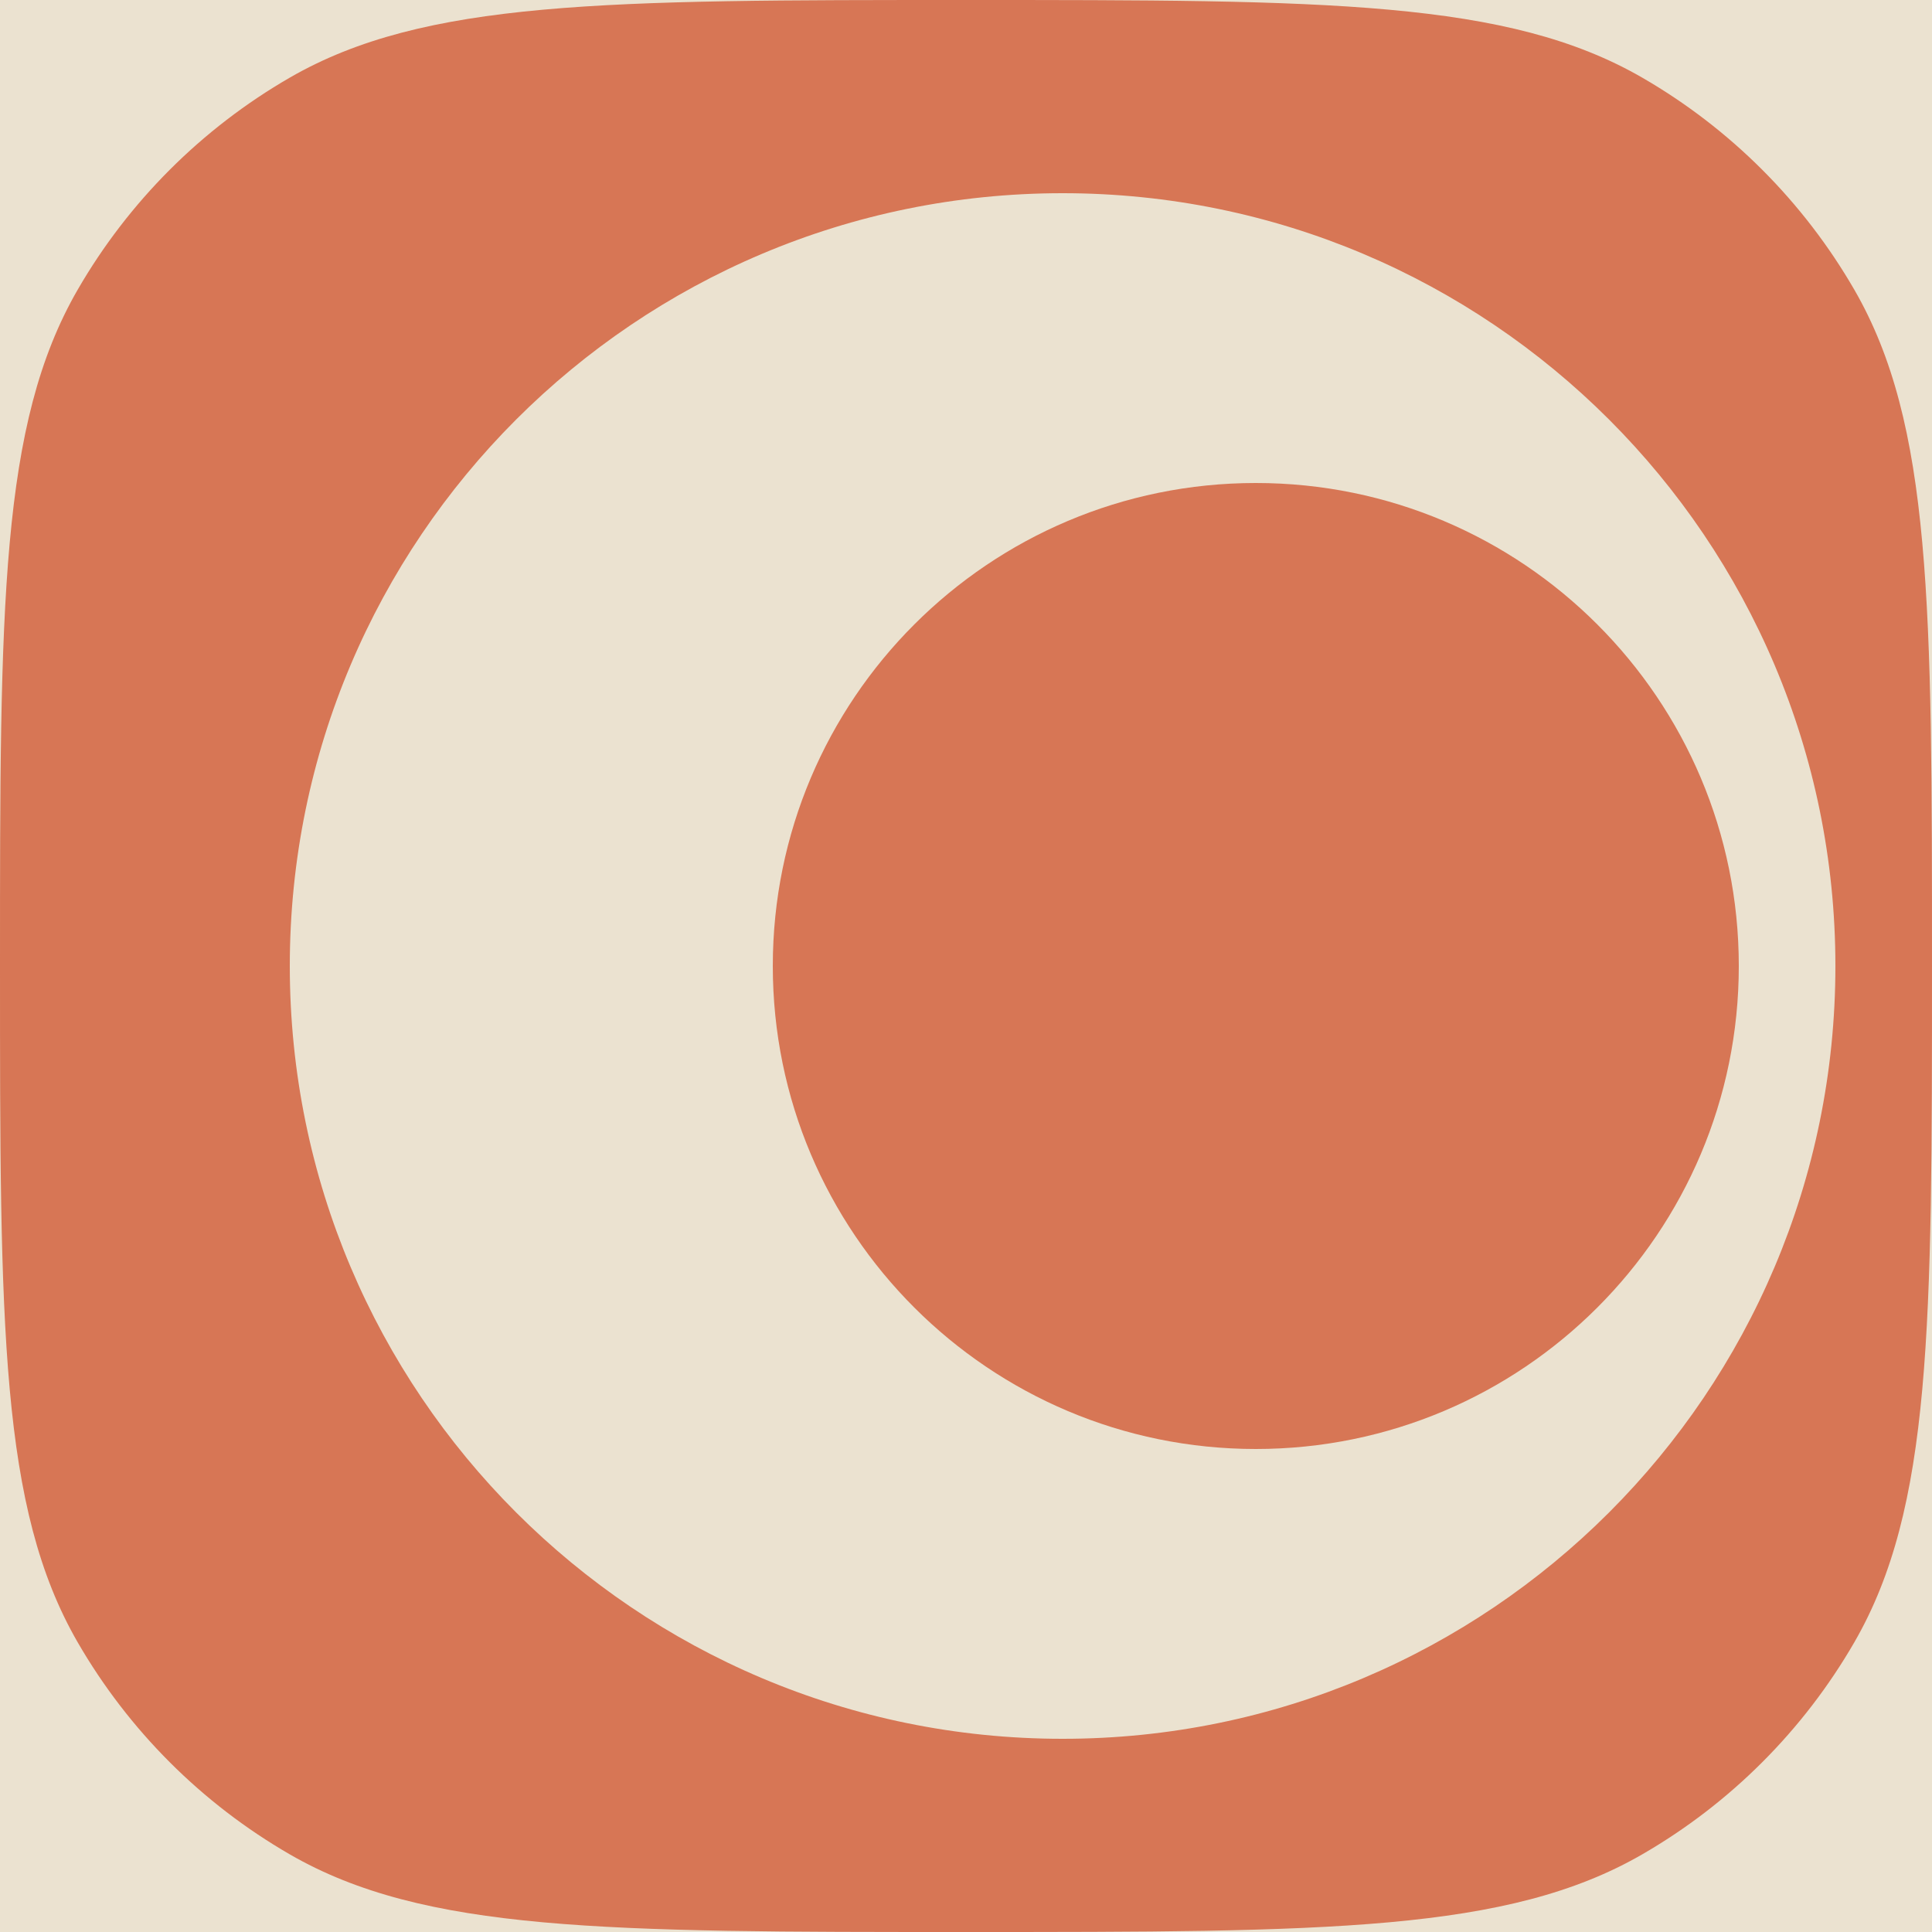
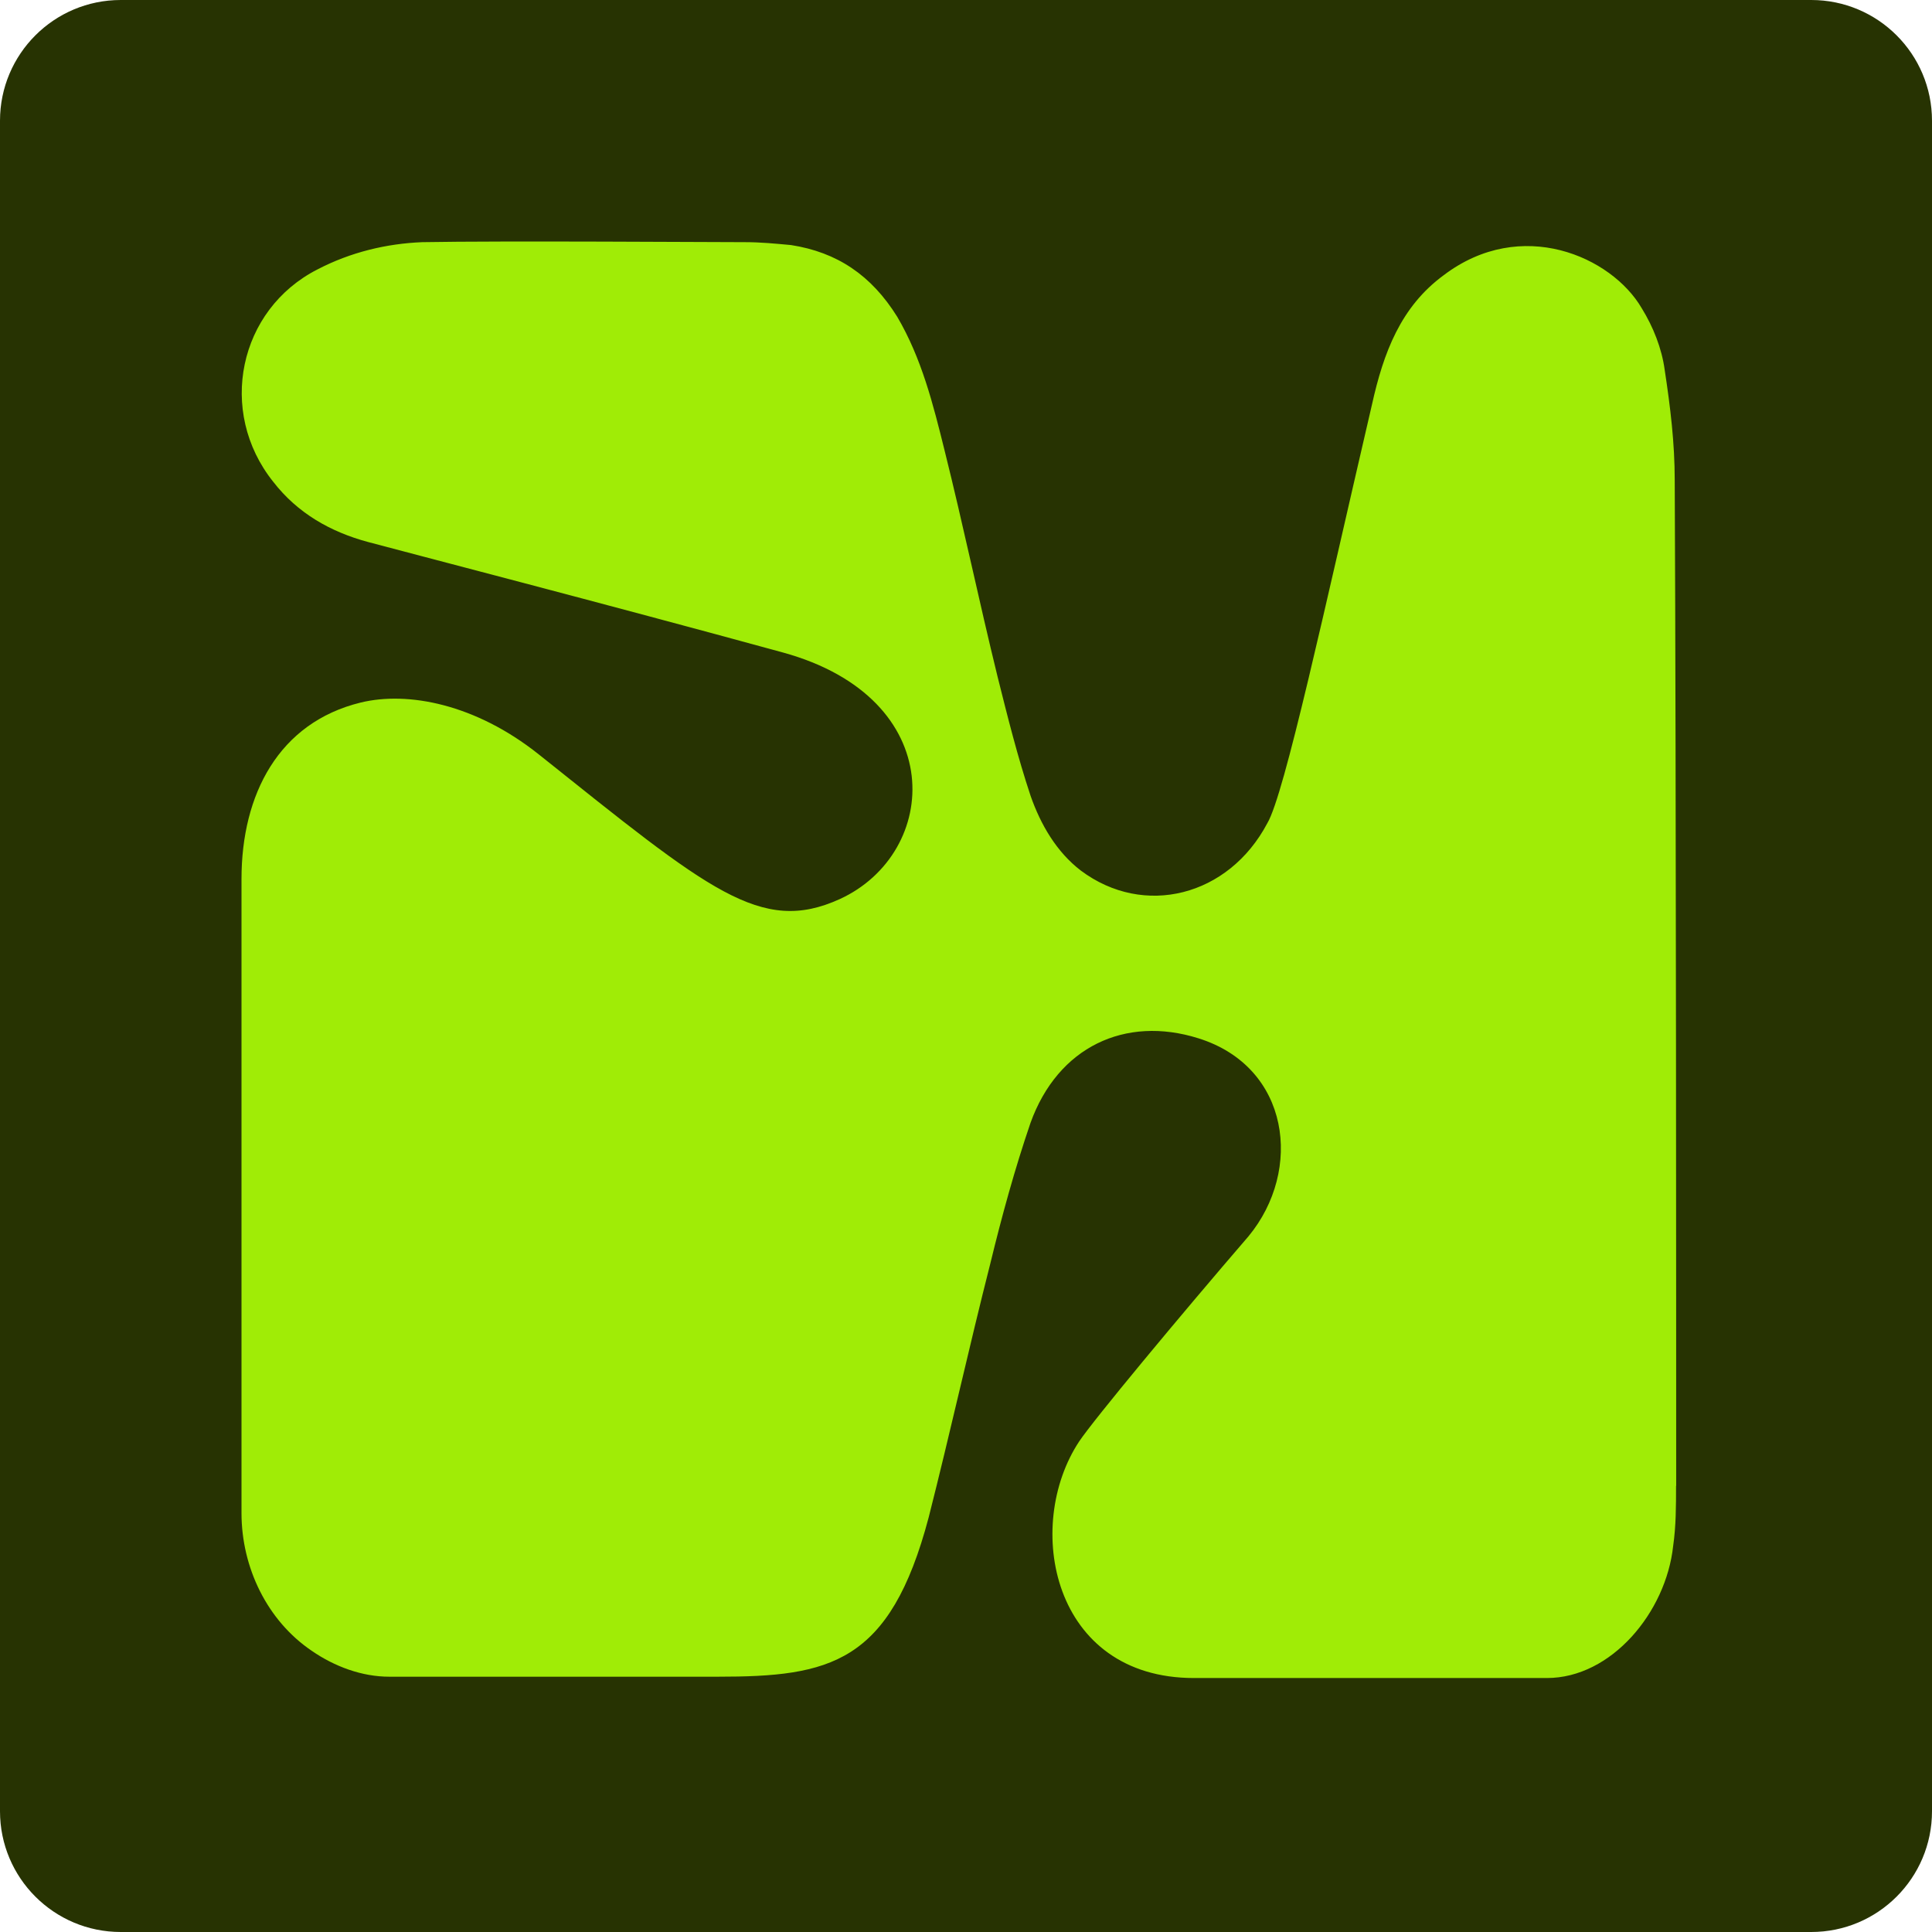
- <svg xmlns="http://www.w3.org/2000/svg" version="1.2" baseProfile="tiny-ps" viewBox="0 0 40 40" width="96" height="96">
-   <rect width="40" height="40" fill="#EBE2D0" />
-   <g id="logomark">
-     <path fill-rule="evenodd" clip-rule="evenodd" d="M20 0C27.477 0 31.215 -0 34 1.607C35.824 2.661 37.339 4.176 38.393 6C40 8.785 40 12.523 40 20C40 27.477 40 31.215 38.393 34C37.339 35.824 35.824 37.339 34 38.393C31.215 40 27.477 40 20 40C12.523 40 8.785 40 6 38.393C4.176 37.339 2.661 35.824 1.607 34C-0 31.215 0 27.477 0 20C0 12.523 -0 8.785 1.607 6C2.661 4.176 4.176 2.661 6 1.607C8.785 -0 12.523 0 20 0ZM22 4C13.163 4 6 11.163 6 20C6 28.837 13.163 36 22 36C30.837 36 38 28.837 38 20C38 11.163 30.837 4 22 4Z" fill="#D77655" />
-     <path d="M36 20C36 25.523 31.523 30 26 30C20.477 30 16 25.523 16 20C16 14.477 20.477 10 26 10C31.523 10 36 14.477 36 20Z" fill="#D77655" />
+ <svg xmlns="http://www.w3.org/2000/svg" version="1.2" baseProfile="tiny-ps" width="96" height="96" viewBox="0 0 512 512">
+   <rect width="512" height="512" rx="32" fill="#273302" />
+   <g transform="translate(64, 64) scale(3.5)">
+     <path fill="#a0ec06" d="M108.62,94.22c0,1.52,0,3.04-.22,4.56-.54,5-4.67,9.99-9.56,9.99h-26.72c-10.75,0-12.93-11.51-8.69-17.92,1.09-1.63,7.49-9.34,12.82-15.53,4.13-5,3.15-12.82-3.8-14.99-5.54-1.74-10.64.65-12.71,6.41-1.19,3.48-2.17,7.06-3.04,10.64-1.63,6.41-3.04,12.82-4.67,19.23-2.93,11.08-7.49,12.06-15.97,12.06H11.19c-2.06,0-4.13-.76-5.87-1.96-3.37-2.28-5.32-6.3-5.32-10.43v-48.01c0-6.41,2.82-11.84,9.02-13.36,3.58-.87,8.69.11,13.47,3.91,12.93,10.32,16.84,13.69,22.81,10.97,7.6-3.48,8.36-15.21-4.34-18.68-13.47-3.69-28.57-7.6-31.39-8.36-2.82-.76-5.32-2.17-7.17-4.56C-1.85,12.87-.22,5.15,5.76,2.11,8.26.81,10.97.16,13.69.05,19.66-.06,35.95.05,38.13.05c1.19,0,2.28.11,3.48.22,3.48.54,6.08,2.28,8.04,5.43,1.85,3.15,2.72,6.63,3.58,10.1,1.41,5.65,2.61,11.41,4.02,17.16.76,3.04,1.52,6.08,2.5,9.02.76,2.17,1.96,4.24,3.8,5.65,4.78,3.58,11.19,1.96,14.12-3.58,1.3-2.17,4.34-16.29,7.93-31.72.87-3.91,2.17-7.39,5.43-9.78,5.87-4.45,12.71-1.41,14.99,2.5.87,1.41,1.52,3.04,1.74,4.67.43,2.82.76,5.54.76,8.36.11,23.14.11,65.28.11,76.14Z" />
  </g>
</svg>
